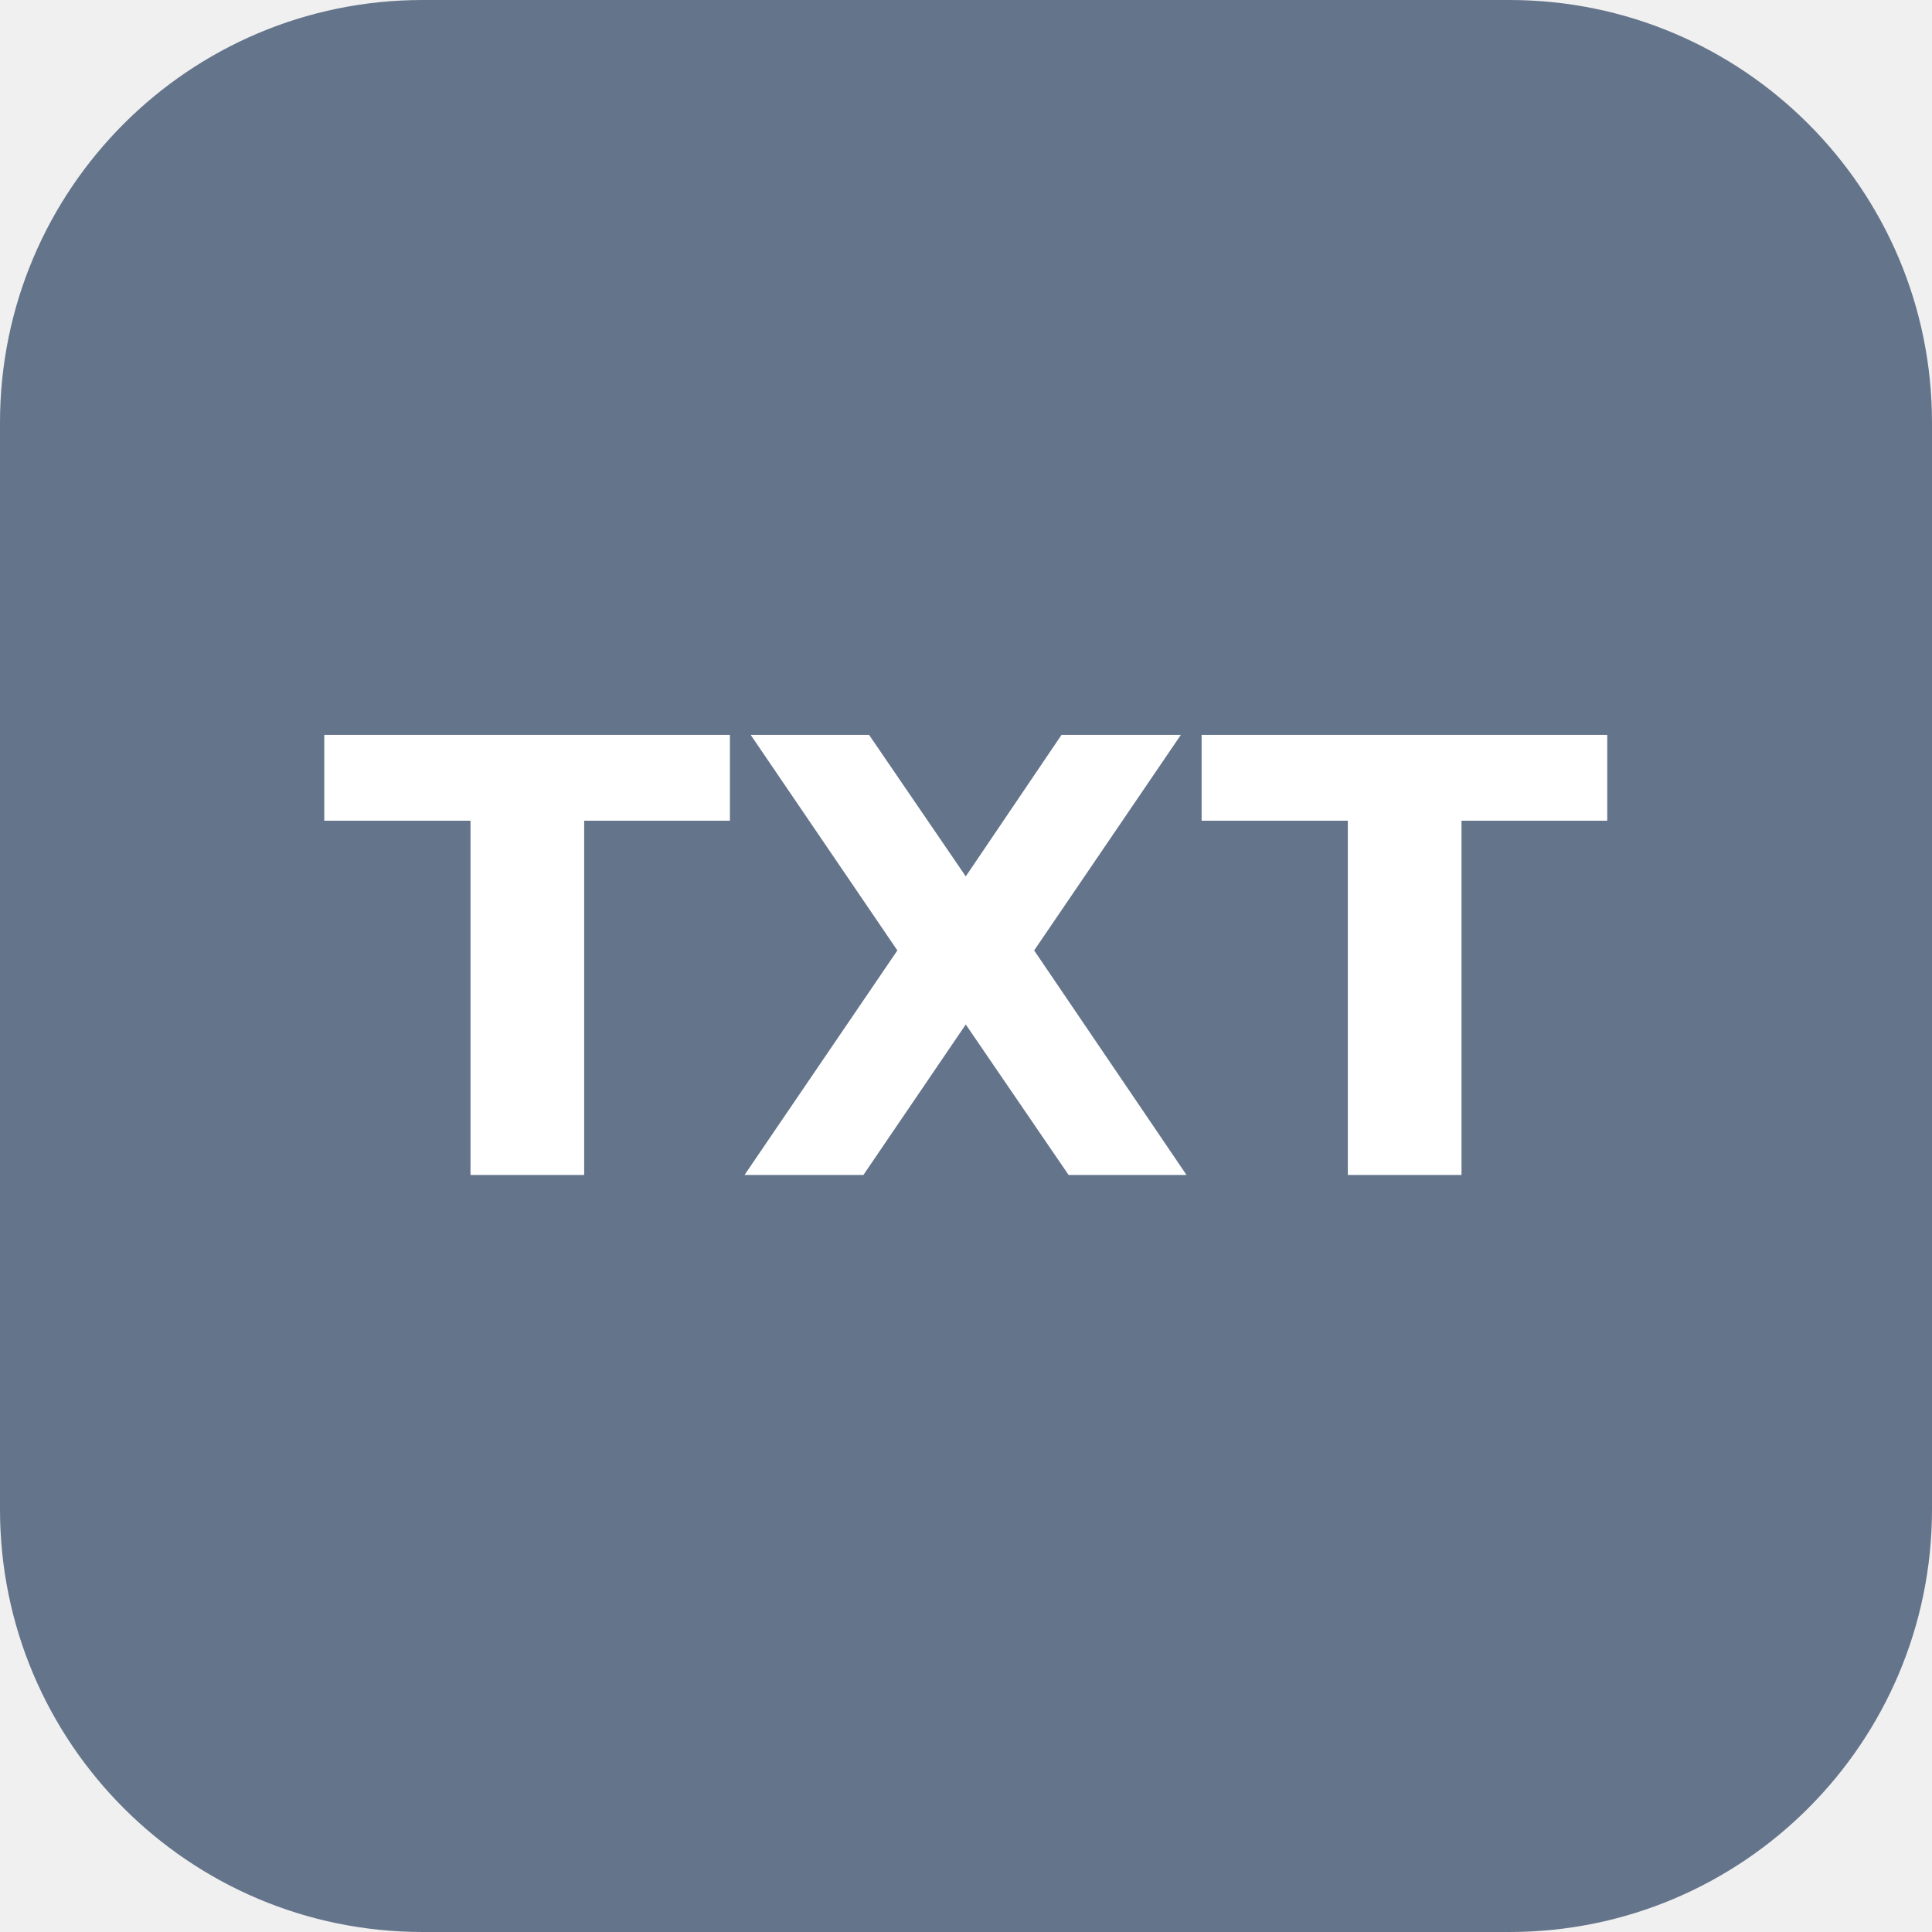
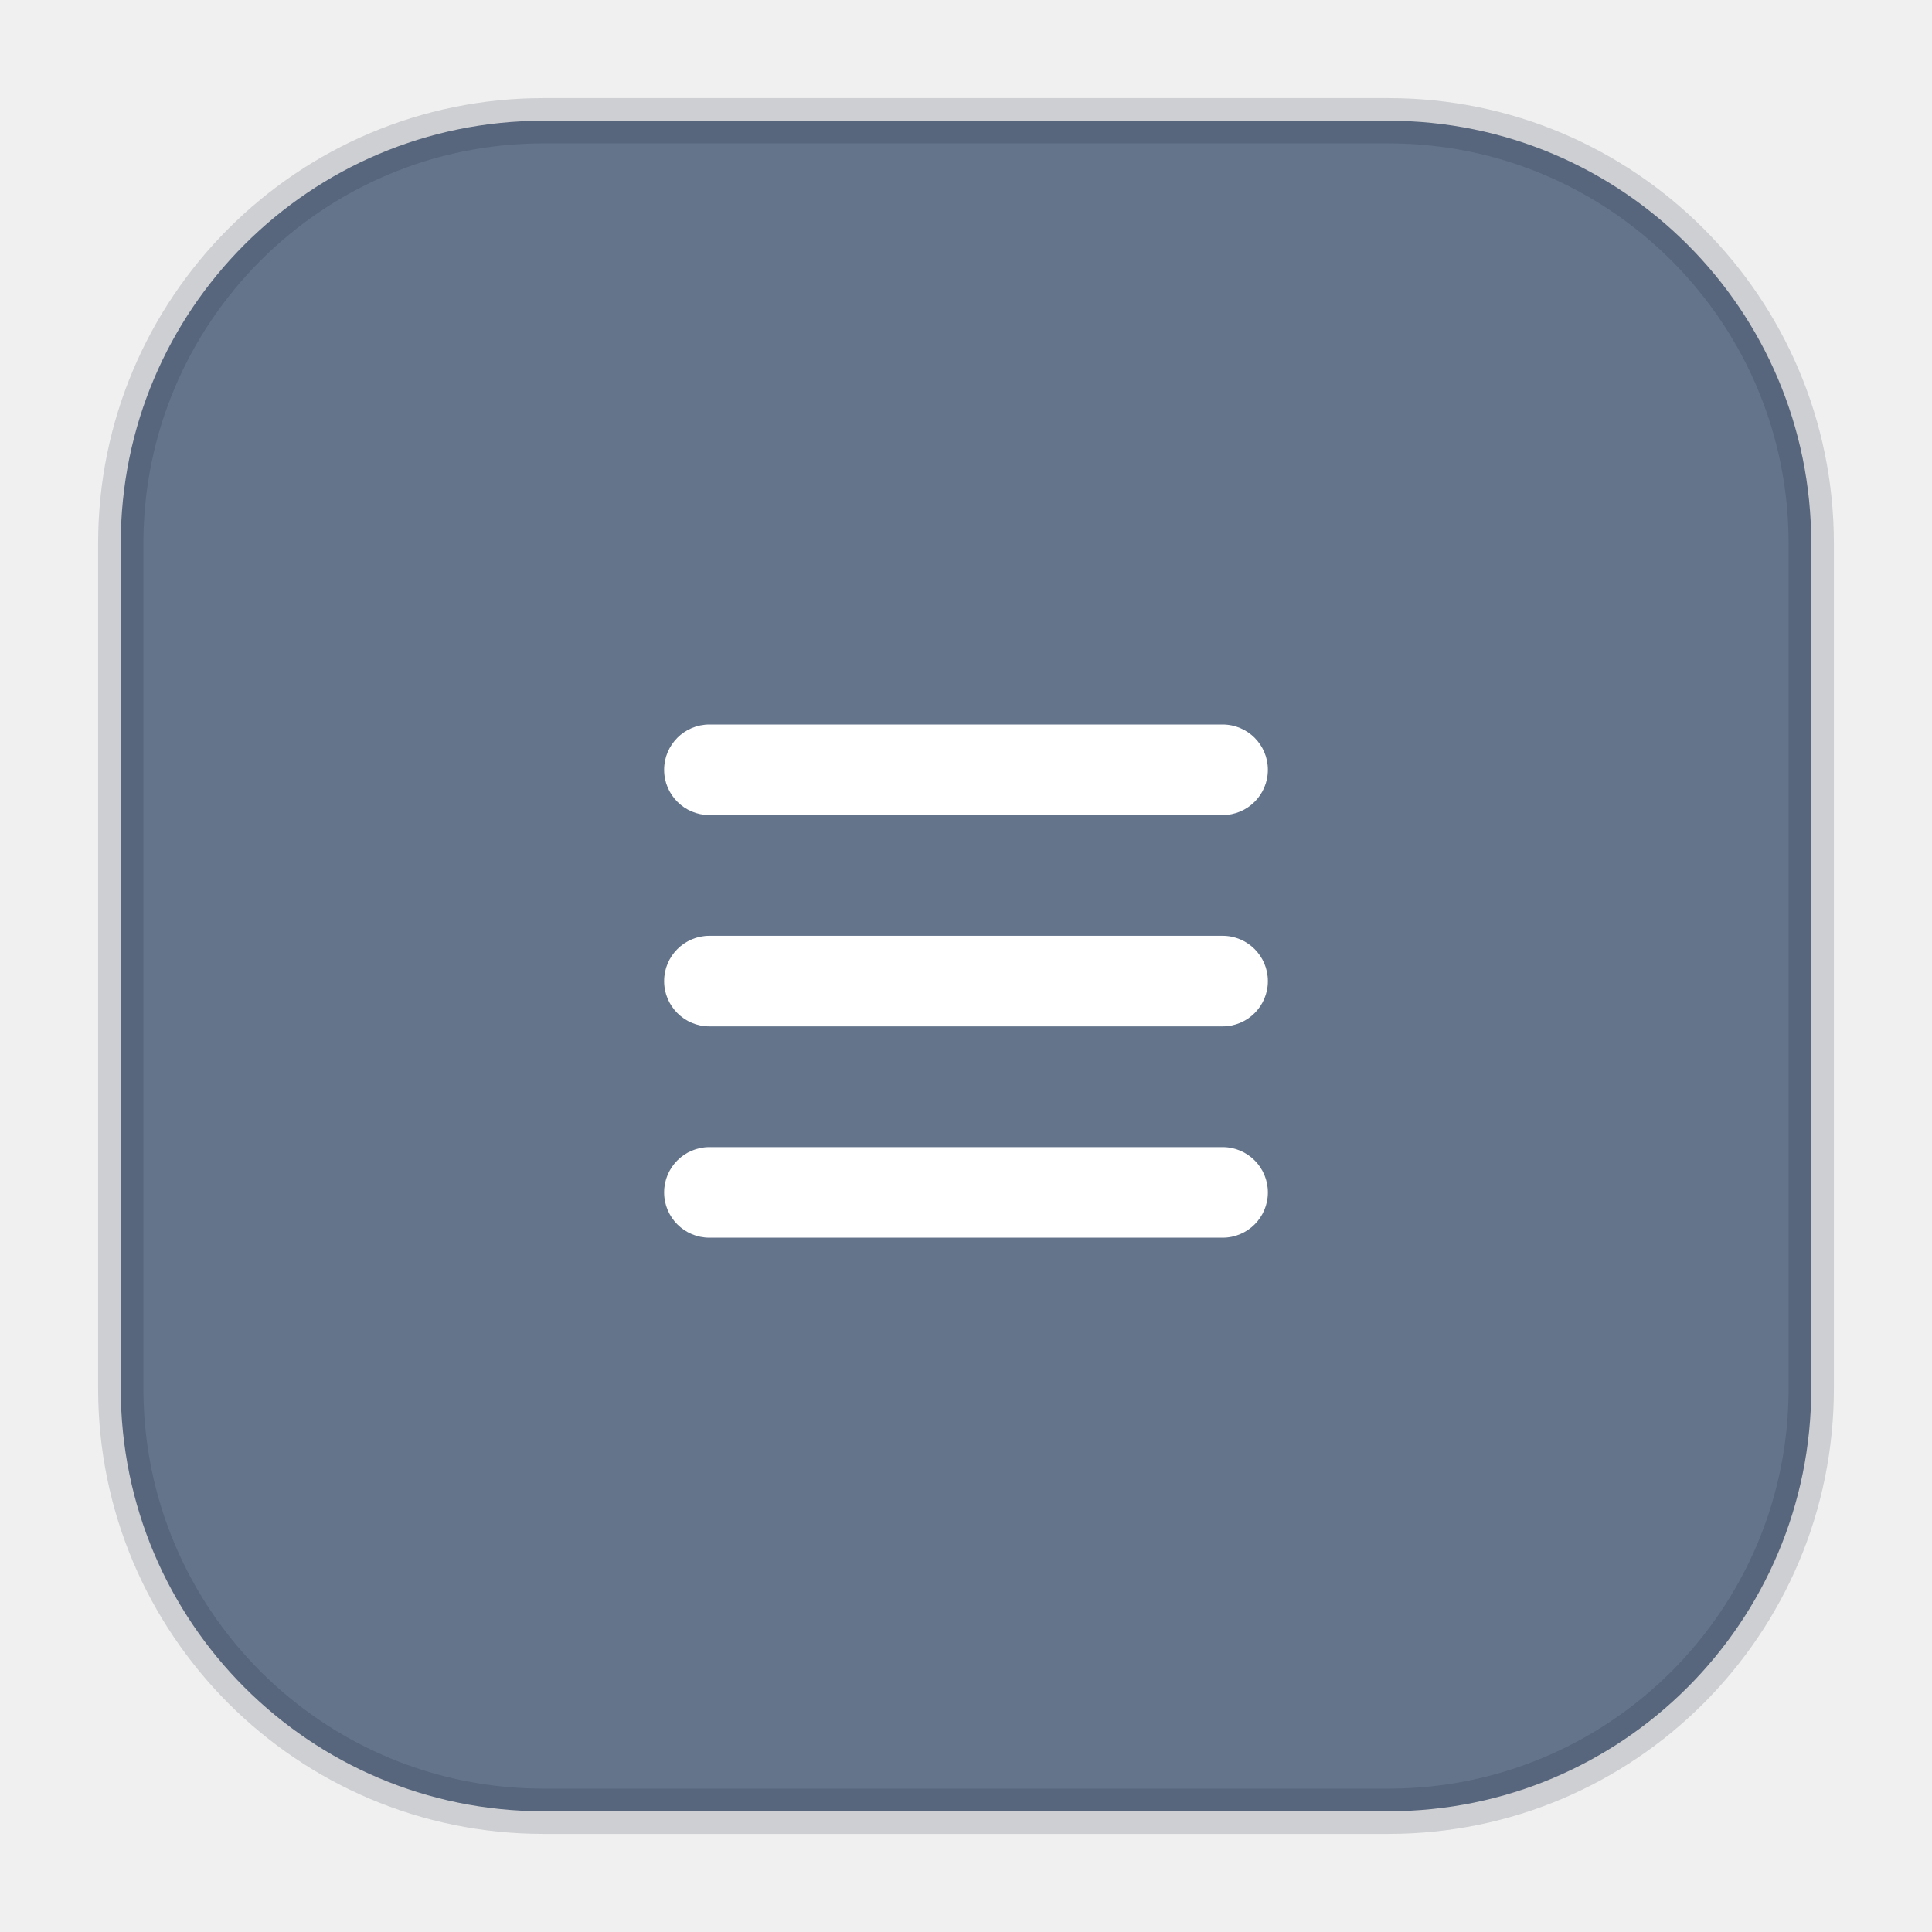
<svg xmlns="http://www.w3.org/2000/svg" viewBox="0 0 64 64">
-   <rect x="0" y="0" width="64" height="64" rx="14" fill="#64748B" />
-   <text x="32" y="32" font-family="DejaVu Sans" font-size="20" font-weight="bold" fill="#FFFFFF" text-anchor="middle" dominant-baseline="central">TXT</text>
+   <rect x="4" y="4" width="56" height="56" rx="14" fill="#64748B" />
+   <rect x="4" y="4" width="56" height="56" rx="14" fill="none" stroke="#0F172A" stroke-opacity="0.15" stroke-width="1.5" />
+   <rect x="22" y="24" width="20" height="3" rx="1.5" fill="#FFFFFF" />
+   <rect x="22" y="31" width="20" height="3" rx="1.5" fill="#FFFFFF" />
+   <rect x="22" y="38" width="20" height="3" rx="1.5" fill="#FFFFFF" />
</svg>
